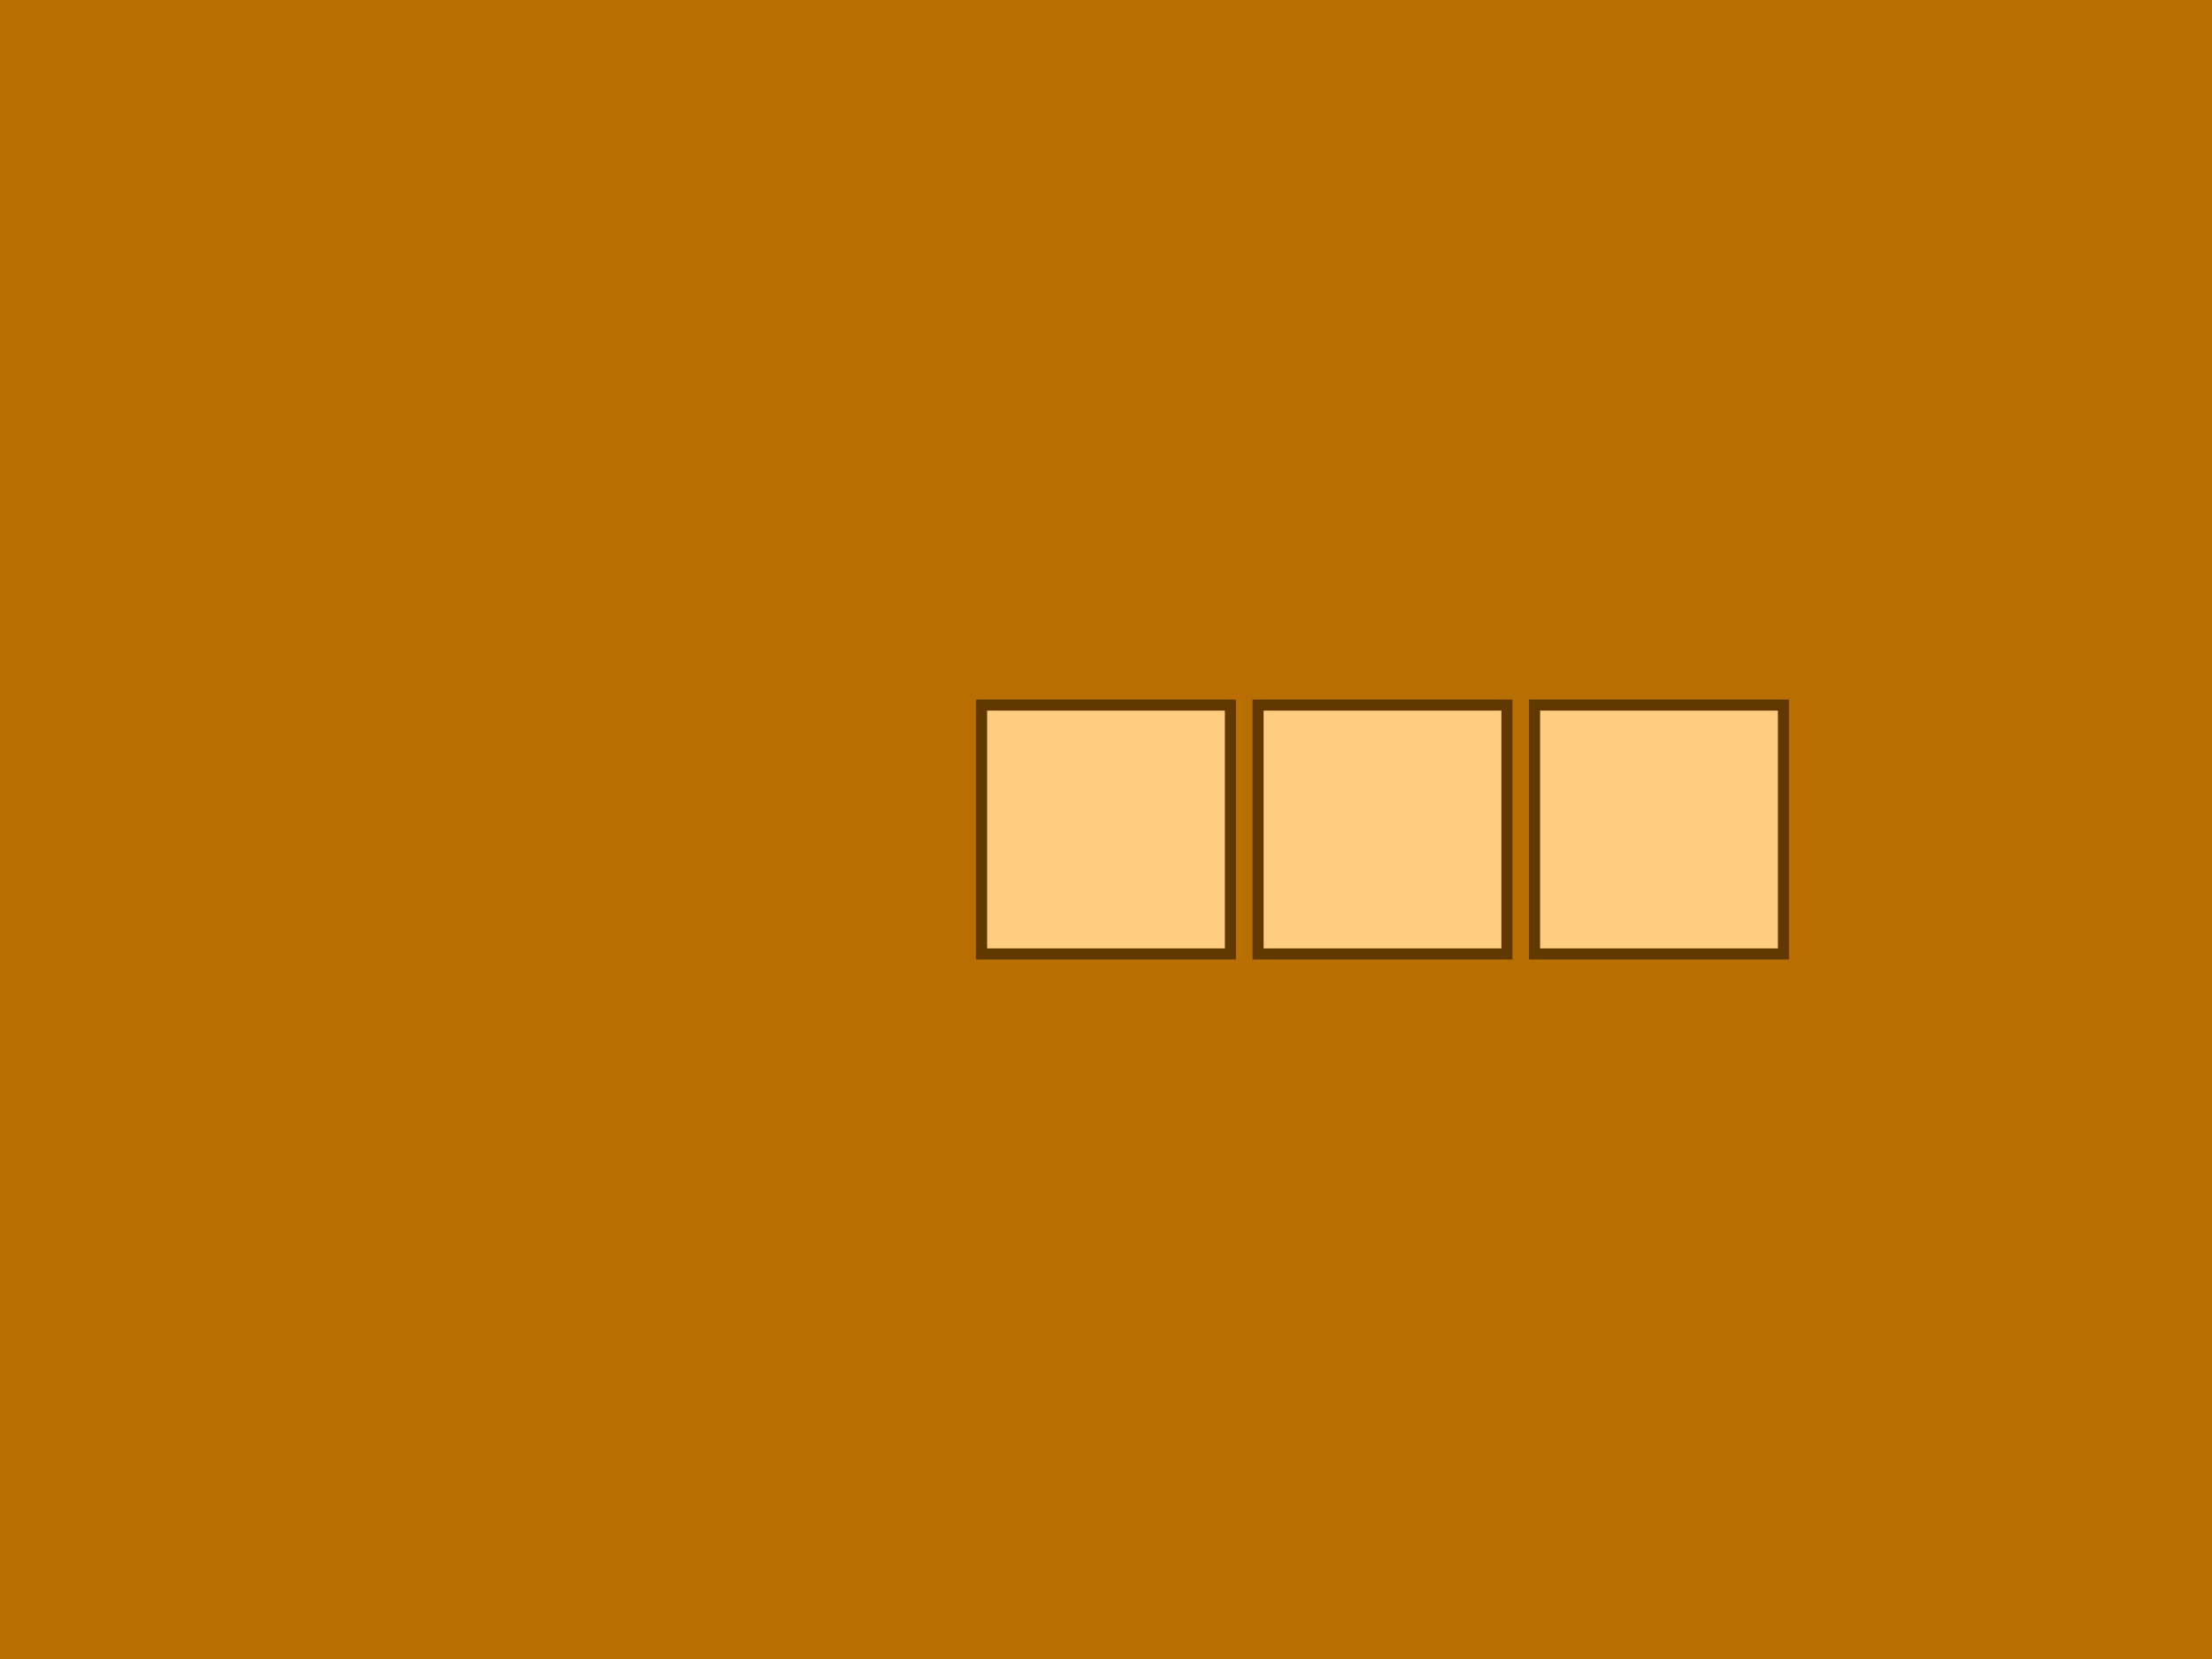
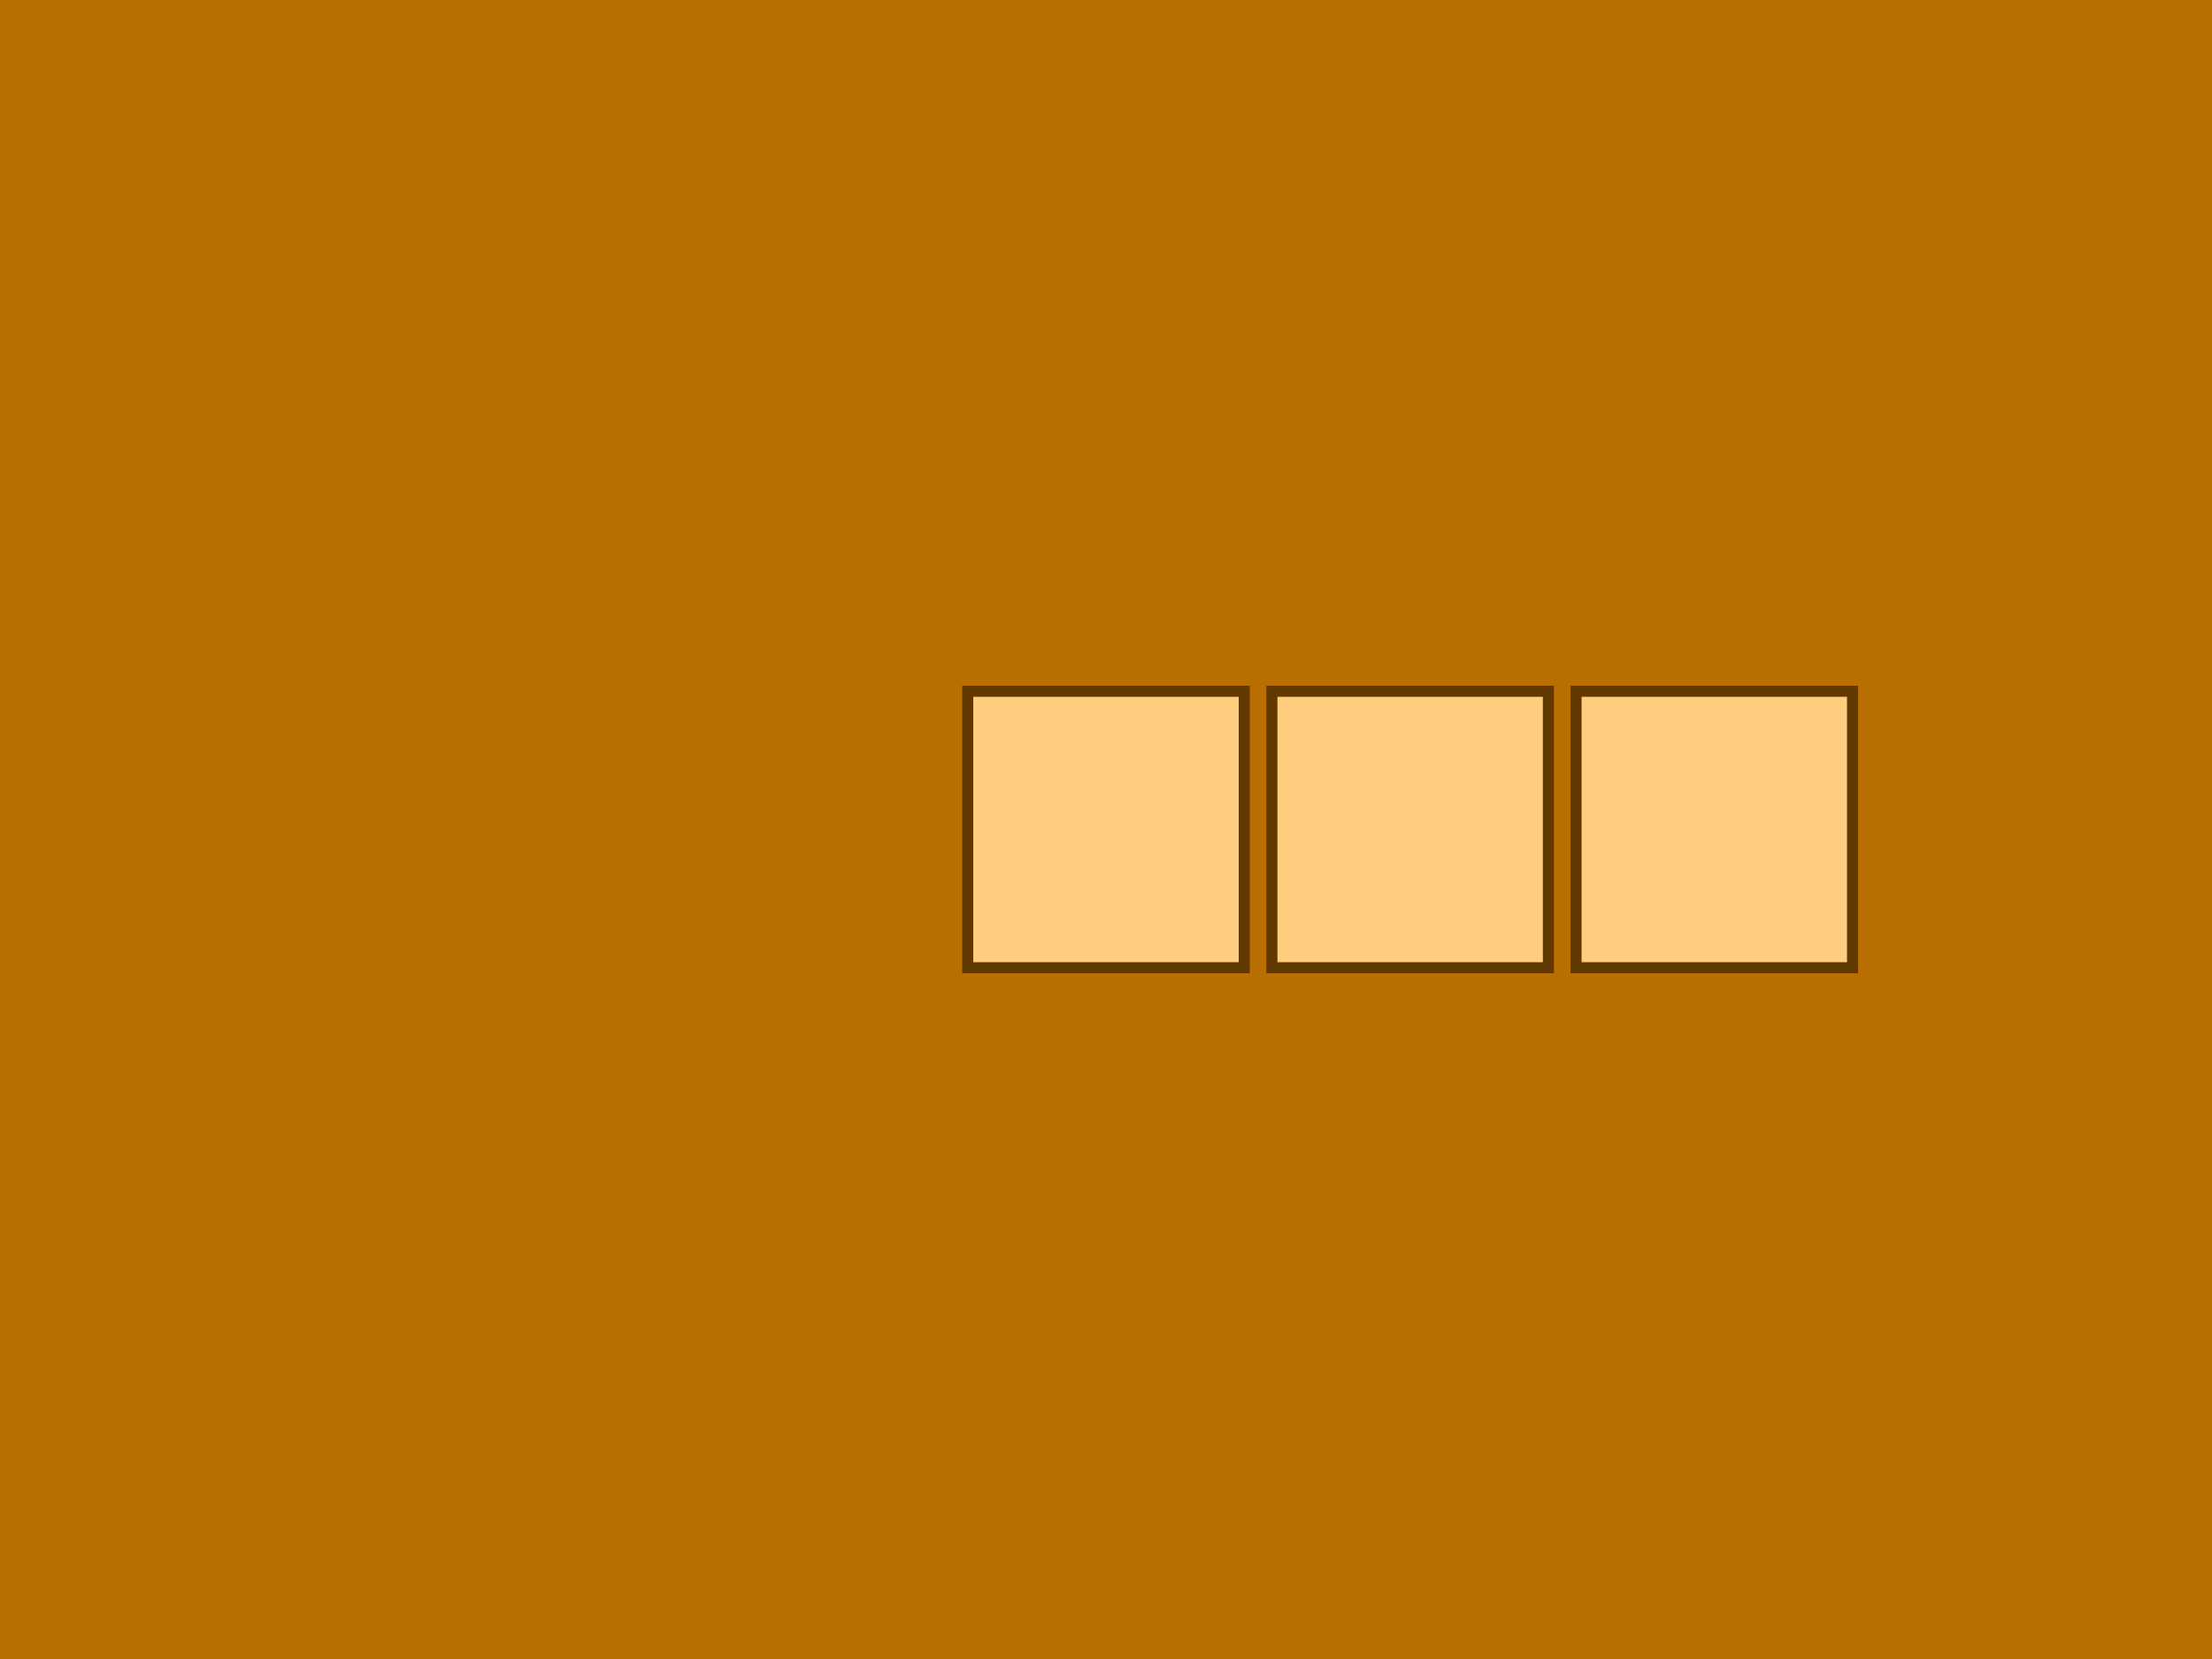
<svg width="800" height="600">
  <polygon points="0,0 0,600 800,600 800,0" fill="#b86e00" />
-   <polygon points="355.0,255.0 445.0,255.0 445.0,345.0 355.0,345.0" style="fill:#ffcd80;stroke:#603800;stroke-width:4" />
-   <polygon points="455.0,255.0 545.0,255.0 545.0,345.0 455.0,345.0" style="fill:#ffcd80;stroke:#603800;stroke-width:4" />
-   <polygon points="555.0,255.0 645.0,255.0 645.0,345.0 555.0,345.0" style="fill:#ffcd80;stroke:#603800;stroke-width:4" />
+   <polygon points="350.0,250.0 450.0,250.0 450.0,350.0 350.0,350.0" style="fill:#ffcd80;stroke:#603800;stroke-width:4" />
+   <polygon points="460.0,250.0 560.0,250.0 560.0,350.0 460.0,350.0" style="fill:#ffcd80;stroke:#603800;stroke-width:4" />
+   <polygon points="570.0,250.0 670.0,250.0 670.0,350.0 570.0,350.0" style="fill:#ffcd80;stroke:#603800;stroke-width:4" />
</svg>
